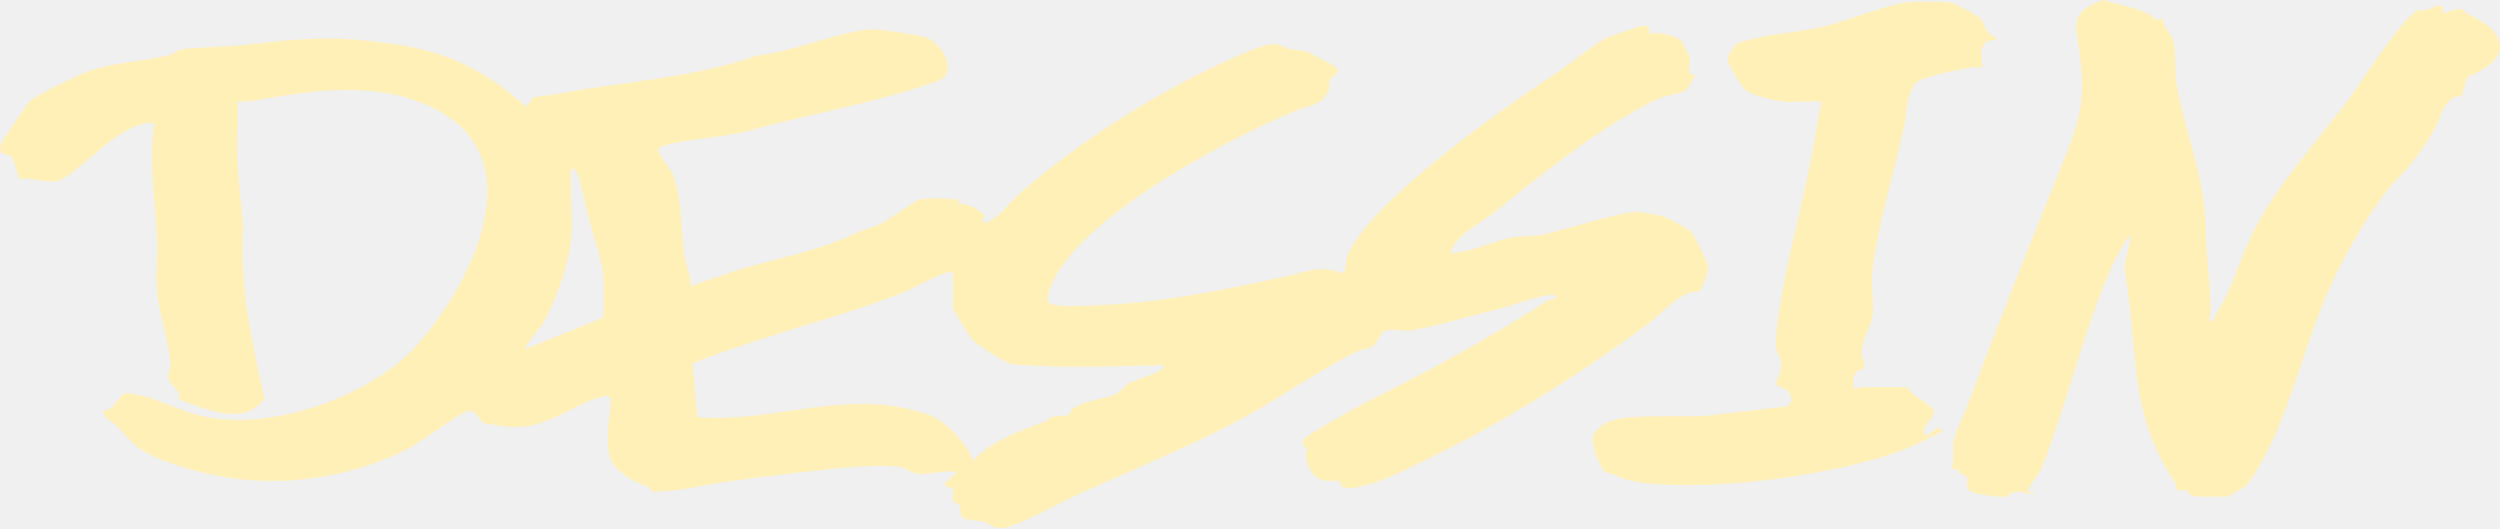
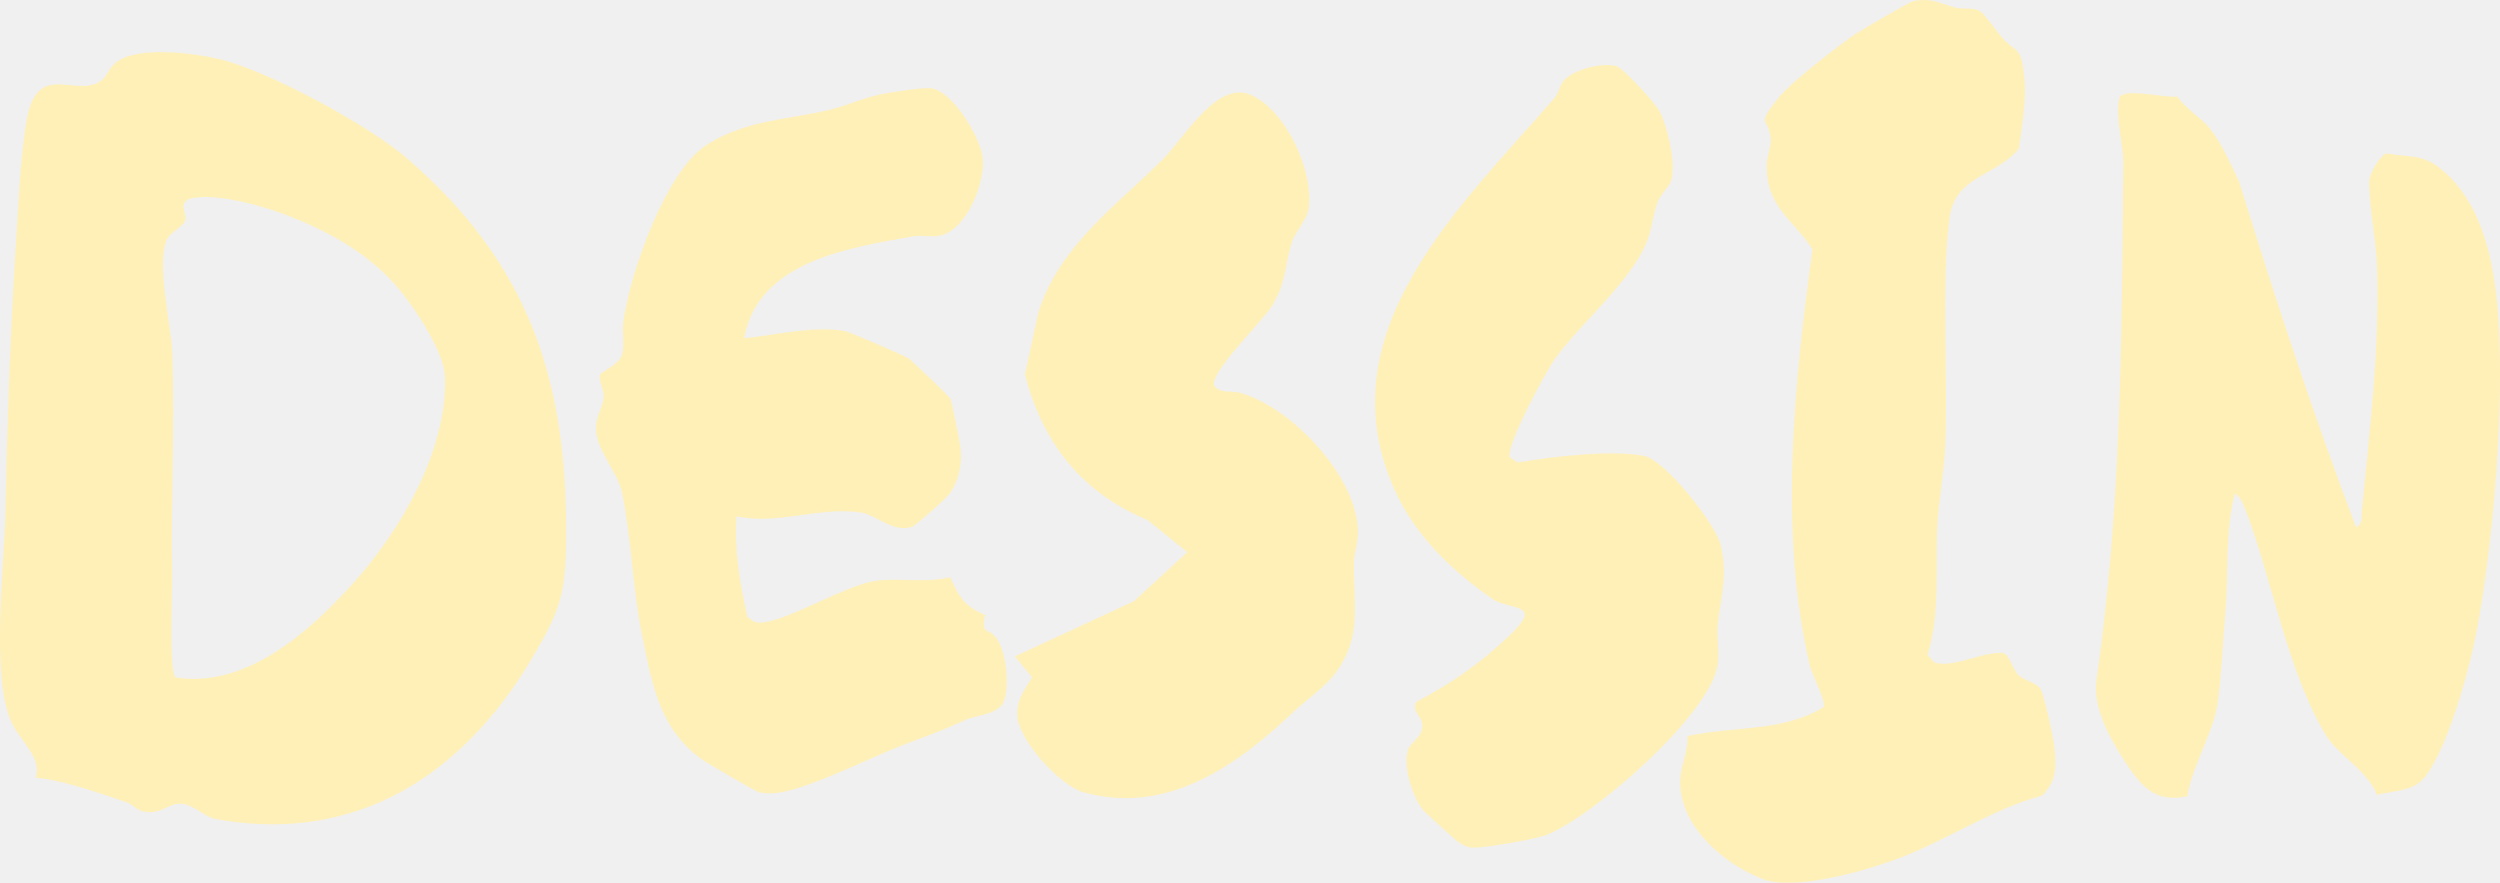
- <svg xmlns="http://www.w3.org/2000/svg" width="71" height="15" viewBox="0 0 71 15" fill="none">
-   <g clip-path="url(#clip0_103_262)">
-     <path d="M46.839 0.981C47.092 0.861 47.66 1.036 47.776 1.198C47.797 1.226 47.975 1.595 47.98 1.625C48.014 1.769 47.939 1.951 47.986 2.076C48.001 2.116 48.14 2.111 48.143 2.139C48.143 2.161 47.934 2.51 47.9 2.541C47.771 2.668 47.33 2.687 47.033 2.831C45.453 3.602 43.773 4.954 42.529 5.963C42.056 6.345 41.346 6.647 41.189 7.192C41.798 7.154 42.353 6.876 42.862 6.76C43.092 6.708 43.574 6.711 43.806 6.666C44.315 6.569 46.173 5.965 46.553 6.02C46.674 6.037 47.074 6.102 47.17 6.124C47.333 6.161 47.942 6.494 48.022 6.577C48.12 6.681 48.499 7.452 48.52 7.581C48.533 7.662 48.321 8.237 48.285 8.261C48.27 8.27 48.06 8.272 47.908 8.341C47.49 8.53 47.17 8.924 46.845 9.166C45.053 10.506 42.962 11.839 40.807 12.908C40.319 13.149 39.447 13.599 38.92 13.745C38.75 13.792 38.427 13.879 38.254 13.865C38.011 13.844 38.102 13.693 38.053 13.663C37.991 13.625 37.679 13.703 37.485 13.61C37.204 13.472 37.131 13.17 37.08 12.959C37.067 12.899 37.134 12.83 37.124 12.768C37.111 12.684 36.912 12.651 37.031 12.478C37.131 12.332 38.649 11.497 38.943 11.349C40.794 10.429 42.255 9.622 43.941 8.546C44.021 8.494 44.163 8.478 44.17 8.471C44.227 8.428 44.201 8.36 44.059 8.371C43.667 8.402 43.045 8.655 42.642 8.752C42.031 8.9 40.572 9.325 40.066 9.383C39.824 9.41 39.48 9.325 39.336 9.39C39.202 9.449 39.127 9.758 38.941 9.858C38.825 9.921 38.644 9.922 38.52 9.987C37.286 10.615 36.238 11.386 35.041 12.011C33.603 12.762 32.062 13.387 30.549 14.073C29.899 14.368 29.266 14.776 28.551 14.993C28.149 15.017 28.18 14.884 27.958 14.823C27.79 14.778 27.416 14.785 27.328 14.682C27.256 14.597 27.305 14.446 27.237 14.333C27.204 14.276 27.075 14.278 27.062 14.236C27.028 14.13 27.098 13.993 27.062 13.896C27.041 13.837 26.855 13.839 26.832 13.781C26.788 13.668 27.232 13.457 27.137 13.399C26.793 13.353 26.43 13.478 26.104 13.455C25.833 13.436 25.771 13.278 25.49 13.248C24.938 13.189 23.864 13.285 23.291 13.353C21.933 13.511 20.717 13.632 19.372 13.903C19.328 13.912 18.598 13.972 18.559 13.969C18.492 13.962 18.495 13.865 18.43 13.84C18.033 13.681 17.865 13.606 17.56 13.346C17.059 12.919 17.328 11.936 17.349 11.408C17.351 11.327 17.369 11.297 17.248 11.245C17.152 11.228 16.866 11.341 16.763 11.379C16.463 11.492 16.148 11.681 15.913 11.782C15.333 12.033 15.085 12.164 14.354 12.115C14.326 12.113 13.823 12.037 13.797 12.03C13.57 11.959 13.593 11.681 13.291 11.66C12.501 12.059 12.044 12.571 11.205 12.929C9.104 13.828 6.884 13.91 4.713 13.103C3.905 12.802 3.794 12.613 3.345 12.122C3.214 11.978 2.914 11.882 2.94 11.662C3.299 11.601 3.319 11.322 3.544 11.164C4.367 11.209 5.023 11.676 5.831 11.837C7.95 12.261 10.648 11.096 11.747 9.907C13.312 8.216 15.245 4.539 12.341 3.086C10.717 2.274 8.954 2.552 7.153 2.866C7.021 2.889 6.884 2.878 6.75 2.878C6.765 3.416 6.732 3.958 6.747 4.498C6.765 5.121 6.843 5.77 6.91 6.393C6.786 8.048 7.15 9.683 7.511 11.32C6.959 12.111 5.89 11.645 5.082 11.341C5.183 11.073 4.817 10.957 4.778 10.745C4.752 10.606 4.858 10.466 4.842 10.299C4.786 9.655 4.517 8.907 4.46 8.244C4.419 7.766 4.486 7.27 4.463 6.81C4.409 5.704 4.223 4.597 4.383 3.498C3.973 3.453 3.606 3.706 3.314 3.881C2.927 4.116 1.967 5.067 1.657 5.13C1.198 5.222 0.924 5.01 0.565 5.09C0.529 5.067 0.408 4.546 0.325 4.454C0.204 4.319 -0.119 4.461 0.049 4.05C0.075 3.987 0.78 2.944 0.836 2.885C1.009 2.708 2.315 2.076 2.628 1.984C3.322 1.778 4.115 1.719 4.77 1.578C4.917 1.547 4.995 1.436 5.121 1.411C5.488 1.338 6.365 1.335 6.786 1.29C8.397 1.12 9.218 0.991 10.898 1.21C12.325 1.396 13.12 1.698 14.158 2.397C14.419 2.573 14.718 2.843 14.961 3.038L15.121 2.776C15.356 2.715 15.617 2.71 15.854 2.665C17.697 2.312 19.754 2.213 21.489 1.576C22.439 1.519 24.019 0.805 24.875 0.837C25.113 0.845 26.011 0.989 26.244 1.05C26.768 1.187 27.24 2.085 26.623 2.305C24.925 2.911 22.968 3.243 21.184 3.732C20.539 3.902 19.465 3.953 18.877 4.131C18.807 4.152 18.742 4.173 18.699 4.22C18.624 4.312 19.055 4.801 19.117 4.97C19.372 5.663 19.346 6.517 19.432 7.223C19.468 7.518 19.623 7.819 19.62 8.122C19.829 8.058 20.02 7.971 20.232 7.912C20.585 7.813 20.745 7.73 21.035 7.645C22.238 7.291 23.18 7.148 24.282 6.633C24.579 6.494 24.695 6.497 24.968 6.378C25.242 6.258 25.96 5.706 26.13 5.669C26.448 5.602 26.889 5.649 27.217 5.664L27.227 5.805C27.475 5.739 27.872 5.992 27.945 6.117C27.991 6.197 27.79 6.348 28.022 6.324C28.43 6.129 28.636 5.781 28.946 5.508C30.608 4.05 32.914 2.555 35.216 1.561C35.459 1.456 35.99 1.217 36.254 1.252C36.378 1.267 36.473 1.356 36.6 1.383C36.783 1.423 36.938 1.416 37.142 1.481C37.227 1.507 37.924 1.882 37.952 1.911C38.117 2.088 37.823 2.151 37.777 2.255C37.733 2.35 37.777 2.467 37.725 2.58C37.529 3.005 37.286 2.944 36.853 3.123C34.511 4.083 30.286 6.437 29.777 8.325C29.697 8.617 29.801 8.66 30.239 8.686C30.562 8.706 31.414 8.659 31.765 8.634C33.399 8.522 35.025 8.176 36.543 7.843C37.069 7.728 37.537 7.508 38.102 7.763C38.293 7.652 38.187 7.471 38.254 7.299C38.848 5.784 42.518 3.189 44.214 2.066C44.633 1.788 45.198 1.314 45.606 1.088C45.699 1.038 46.597 0.729 46.656 0.729C46.863 0.726 46.855 0.894 46.847 0.988L46.839 0.981ZM17.119 9.028C17.163 8.976 17.15 7.983 17.134 7.832C17.09 7.376 16.894 6.826 16.77 6.383C16.646 5.94 16.561 5.421 16.414 4.98C16.388 4.907 16.347 4.796 16.221 4.777C16.174 5.426 16.28 6.11 16.221 6.754C16.156 7.482 15.815 8.506 15.415 9.19C15.351 9.301 14.86 9.86 14.922 9.91L17.119 9.027V9.028ZM27.062 7.704C26.548 7.803 26.089 8.131 25.637 8.312C24.377 8.813 22.996 9.181 21.69 9.61C21.404 9.704 19.7 10.249 19.672 10.351L19.803 11.835C19.935 11.886 20.634 11.867 20.831 11.854C22.795 11.724 24.442 11.11 26.38 11.78C26.902 11.96 27.532 12.705 27.635 13.092C28.092 12.568 28.871 12.266 29.651 11.983C29.752 11.947 29.814 11.858 29.888 11.835C30.041 11.79 30.245 11.834 30.35 11.785C30.418 11.756 30.399 11.651 30.446 11.62C30.789 11.374 31.375 11.335 31.685 11.195C31.819 11.136 31.912 10.974 32.064 10.884C32.217 10.794 33.231 10.518 33.019 10.37C31.589 10.407 30.165 10.462 28.74 10.348C28.538 10.306 27.71 9.764 27.596 9.627C27.545 9.563 27.064 8.801 27.064 8.754V7.702L27.062 7.704Z" fill="#FFF0B8" />
-     <path d="M61.091 0.434C61.194 0.486 61.163 0.628 61.421 0.519C61.408 0.729 61.661 0.958 61.713 1.12C61.813 1.439 61.749 1.996 61.816 2.383C62.061 3.779 62.652 5.149 62.647 6.551C62.647 7.392 62.807 8.11 62.771 8.949C62.768 9.023 62.675 9.074 62.836 9.141C62.944 8.888 63.125 8.634 63.238 8.384C63.532 7.732 63.739 7.046 64.095 6.393C64.771 5.15 65.796 4.02 66.684 2.847C66.991 2.439 68.279 0.418 68.677 0.293C68.736 0.274 68.84 0.306 68.909 0.288C69.147 0.224 69.425 -0.023 69.369 0.365C69.516 0.378 69.598 0.293 69.73 0.271C70.037 0.219 69.942 0.321 70.063 0.382C70.352 0.531 70.688 0.705 70.853 0.932C71.266 1.5 70.768 1.889 70.068 2.194L69.903 2.753C69.64 2.644 69.371 3.083 69.325 3.236C69.178 3.718 68.641 4.513 68.21 4.949C67.59 5.574 67.136 6.338 66.715 7.076C65.626 8.98 65.334 10.832 64.459 12.695C64.361 12.901 63.943 13.632 63.796 13.788C63.77 13.816 63.305 14.092 63.267 14.099C63.169 14.116 62.361 14.11 62.286 14.087C62.18 14.056 62.172 13.964 62.113 13.943C62.012 13.906 61.847 13.927 61.819 13.91C61.79 13.893 61.813 13.769 61.775 13.71C60.861 12.337 60.714 11.172 60.582 9.686C60.523 9.023 60.463 8.386 60.355 7.733C60.293 7.362 60.536 7.034 60.476 6.678C60.267 6.992 60.063 7.36 59.921 7.692C59.137 9.527 58.703 11.469 57.975 13.313C57.931 13.427 57.536 13.918 57.611 13.965L57.841 14.016C57.652 14.052 57.425 13.953 57.27 13.964C57.102 13.976 57.056 14.108 56.894 14.115C56.811 14.118 56.222 14.042 56.124 14.016C55.734 13.917 55.931 13.705 55.846 13.535C55.809 13.462 55.544 13.457 55.629 13.297L55.401 13.349C55.546 13.077 55.435 12.787 55.484 12.507C55.523 12.287 55.727 11.9 55.82 11.655C56.659 9.438 57.521 7.244 58.419 5.036C59.126 3.293 59.284 2.89 58.997 1.054C58.912 0.509 59.008 0.271 59.712 0C60.179 0.135 60.698 0.227 61.101 0.434H61.091Z" fill="#FFF0B8" />
-     <path d="M50.618 2.88C50.383 2.859 49.705 2.684 49.57 2.559C49.444 2.442 49.059 1.795 49.059 1.675C49.059 1.604 49.266 1.252 49.361 1.215C49.439 1.186 49.909 1.073 50.027 1.048C50.556 0.939 51.155 0.897 51.69 0.781C52.438 0.616 53.626 0.097 54.279 0.057C54.544 0.042 55.231 0.035 55.461 0.087C55.515 0.099 56.166 0.45 56.204 0.484C56.323 0.585 56.362 0.821 56.506 0.972C56.589 1.059 56.741 1.002 56.684 1.135C56.145 1.116 56.279 1.653 56.302 1.906C56.106 1.897 55.92 1.925 55.734 1.96C55.435 2.015 54.48 2.22 54.377 2.382C54.126 2.771 54.165 3.177 54.083 3.571C53.801 4.907 53.316 6.385 53.174 7.733C53.133 8.126 53.238 8.643 53.174 9.011C53.122 9.292 52.885 9.664 52.867 9.994C52.859 10.141 52.972 10.292 52.952 10.402C52.926 10.523 52.763 10.509 52.714 10.565C52.598 10.691 52.652 10.896 52.642 11.042C52.725 11.061 52.81 10.992 52.833 10.992H54.17C54.188 11.167 54.883 11.528 54.916 11.639C54.996 11.915 54.452 12.096 54.707 12.377C54.756 12.401 55.087 11.981 55.164 12.249C54.619 12.549 54.085 12.795 53.435 12.986C51.666 13.505 49.188 13.858 47.263 13.762C46.716 13.735 46.269 13.686 45.846 13.483C45.763 13.443 45.6 13.424 45.562 13.393C45.541 13.375 45.35 13.004 45.332 12.955C45.319 12.924 45.239 12.604 45.231 12.561C45.18 12.249 45.569 11.962 45.998 11.891C46.71 11.773 47.73 11.851 48.473 11.809L50.68 11.547C50.962 11.495 50.884 11.226 50.771 11.098C50.691 11.009 50.469 10.981 50.443 10.912C50.425 10.858 50.605 10.523 50.59 10.351C50.569 10.11 50.409 9.997 50.433 9.686C50.549 8.098 51.091 6.248 51.413 4.649C51.532 4.064 51.602 3.47 51.731 2.885C51.38 2.862 50.964 2.916 50.624 2.885L50.618 2.88Z" fill="#FFF0B8" />
+ <svg xmlns="http://www.w3.org/2000/svg" width="354" height="125" viewBox="0 0 354 125" fill="none">
+   <g clip-path="url(#clip0_72_263)">
+     <path d="M57.621 22.408C52.206 17.727 37.802 9.915 30.924 8.336C27.216 7.486 19.642 6.538 16.572 8.729C15.514 9.485 15.181 10.686 14.532 11.247C11.364 13.99 6.229 9.116 4.223 15.157C3.086 18.577 2.637 28.464 2.366 32.609C1.5 45.791 1.034 59.214 0.774 72.272C0.622 80.071 -1.296 95.573 1.543 102.08C2.762 104.881 6.022 107.28 5.043 110.108C9.178 110.55 13.843 112.242 17.913 113.601C18.785 113.89 19.355 114.741 20.359 114.924C22.886 115.39 23.761 113.714 25.685 113.811C27.387 113.897 28.972 115.692 30.555 115.981C50.282 119.581 65.497 109.855 75.324 93.22C79.361 86.386 80.12 84.1 80.169 76.03C80.306 53.67 74.861 37.3 57.621 22.408ZM49.843 82.765C43.666 89.596 34.762 97.487 24.856 95.932C23.902 95.268 24.417 83.604 24.377 81.394C24.179 70.912 24.786 60.278 24.377 49.748C24.228 45.865 21.953 36.834 23.789 33.649C24.21 32.917 25.972 31.96 26.21 31.293C26.582 30.253 24.911 28.501 27.307 28.047C31.027 27.343 37.69 29.296 41.257 30.723C47.221 33.103 52.721 36.273 56.746 41.256C58.966 44.002 62.936 49.934 63.018 53.518C63.262 63.993 56.655 75.234 49.843 82.765Z" fill="#FFF0B8" />
+     <path d="M312.792 18.034C314.63 20.311 315.838 23.179 317.091 25.803C322.149 42.268 327.534 58.596 333.629 74.698C334.635 74.045 334.361 73.262 334.452 72.311C335.577 60.281 336.913 50.257 336.602 37.943C336.51 34.304 335.404 29.107 335.48 25.602C335.501 24.603 337.038 21.899 337.977 21.719C340.852 22.28 342.984 21.82 345.429 23.752C353.085 29.796 353.835 41.799 353.982 50.839C354.168 62.351 352.878 77.084 350.905 88.224C349.878 94.033 347.021 104.716 343.758 109.508C341.92 112.208 339.523 111.79 336.584 112.562C335.27 109.157 330.989 106.819 329.385 104.159C323.68 94.686 321.774 81.833 317.783 71.775C317.46 70.958 317.204 70.412 316.46 69.879C315.021 75.28 315.597 81.211 315.112 86.764C314.777 90.608 314.527 96.1 314.014 99.614C313.42 103.695 310.371 108.563 309.721 112.751C305.004 113.765 303.053 111.16 300.73 107.597C298.733 104.536 296.327 100.065 296.854 96.399C300.373 71.921 300.467 47.782 300.653 22.969C300.672 20.409 299.513 16.803 300.077 13.917C300.464 12.292 306.855 13.975 308.316 13.658C309.301 15.239 311.889 16.913 312.792 18.031V18.034Z" fill="#FFF0B8" />
+     <path d="M105.364 47.888C109.952 47.45 114.892 46.124 119.545 46.852C120.258 46.965 127.607 50.171 128.573 50.699C128.939 50.897 134.421 56.102 134.589 56.483C134.726 56.797 135.888 62.369 135.973 63.14C136.242 65.569 135.903 67.797 134.531 69.821C134.058 70.519 129.628 74.457 129.119 74.612C126.317 75.463 124.176 72.869 121.746 72.546C115.746 71.747 110.117 74.393 104.29 73.107C103.955 77.947 104.775 82.677 105.842 87.374L106.818 88.038C107.461 88.255 108.074 88.157 108.718 88.026C112.544 87.255 119.386 83.189 123.451 82.345C126.698 81.671 131.043 82.659 134.528 81.735C135.854 84.487 136.455 85.826 139.471 87.048C138.989 90.123 139.751 88.669 141.023 90.281C142.504 92.162 142.901 96.819 142.267 99.008C141.617 101.248 138.321 101.19 136.644 101.967C133.074 103.625 130.851 104.32 127.454 105.652C122.881 107.447 114.419 111.757 109.943 112.293C109.157 112.388 108.108 112.37 107.352 112.144C106.9 112.01 99.903 107.932 99.211 107.417C93.332 103.058 92.326 96.828 90.917 89.965C89.606 83.576 89.377 75.978 88.079 69.739C87.502 66.974 84.615 63.92 84.41 61.031C84.261 58.925 85.426 57.669 85.487 56.173C85.529 55.136 84.776 53.972 84.941 53.088C85.017 52.68 87.673 51.653 88.088 50.199C88.478 48.836 88.054 47.072 88.264 45.551C89.204 38.757 94.234 24.145 100.165 20.439C105.617 17.032 111.41 16.943 117.313 15.593C119.996 14.98 122.502 13.676 125.631 13.182C127.058 12.957 130.671 12.365 131.869 12.505C134.818 12.85 138.876 19.442 139.163 22.417C139.501 25.91 136.876 32.679 132.97 33.393C131.811 33.603 130.491 33.255 129.29 33.469C120.185 35.096 107.336 36.971 105.367 47.895L105.364 47.888Z" fill="#FFF0B8" />
+     <path d="M289.213 112.635C282.164 114.549 275.99 118.767 269.26 121.382C264.528 123.22 254.146 126.244 249.545 124.451C244.264 122.394 238.33 117.414 237.925 111.376C237.736 108.575 239.044 106.905 238.956 104.226C245.413 102.793 252.478 103.689 258.22 100.12C258.549 99.12 256.622 95.749 256.247 94.152C251.844 75.313 254.042 54.277 256.652 35.298C253.911 31.079 250.155 29.388 250.161 23.484C250.161 22.146 250.804 20.753 250.731 19.756C250.484 16.416 248.481 18.056 251.835 13.847C253.554 11.689 260.171 6.565 262.683 4.849C263.552 4.255 270.41 0.256 270.873 0.168C273.736 -0.384 274.806 0.588 276.91 1.082C278.035 1.347 279.203 1.042 280.249 1.497C280.859 1.762 282.725 4.435 283.451 5.267C285.533 7.656 286.14 6.343 286.619 10.68C287.006 14.176 286.308 17.614 285.875 21.061C282.435 25.139 276.776 24.807 276.02 31.055C274.871 40.54 275.877 53.253 275.444 63.198C275.288 66.746 274.52 70.857 274.328 74.417C273.995 80.507 274.816 86.743 272.937 92.692L273.813 93.735C276.227 94.808 280.758 92.196 283.658 92.461C284.548 92.711 284.963 94.799 285.869 95.64C286.664 96.38 288.299 96.661 288.875 97.459C289.5 98.322 290.924 105.192 290.997 106.597C291.134 109.273 291.049 110.605 289.213 112.629V112.635Z" fill="#FFF0B8" />
+     <path d="M201.556 114.774C200.01 112.885 198.65 108.608 199.357 106.198C199.659 105.17 201.342 104.433 201.4 102.817C201.452 101.4 199.784 100.702 200.55 99.382C205.468 96.819 209.709 93.841 213.731 90.001C218.746 85.213 213.804 86.566 211.203 84.734C205.614 80.799 200.354 75.859 197.433 69.272C187.539 46.968 206.779 29.263 220.161 13.828C220.713 13.191 220.811 12.082 221.46 11.372C222.875 9.823 226.912 8.784 228.906 9.381C229.872 9.671 234.324 14.529 234.943 15.678C236.154 17.928 237.318 23.085 236.663 25.502C236.404 26.456 235.202 27.385 234.791 28.452C234.074 30.323 233.909 32.335 233.306 33.941C231.119 39.748 223.838 45.685 220.167 50.842C218.823 52.728 213.313 62.948 213.761 64.728L214.938 65.484C219.823 64.661 227.961 63.661 232.748 64.542C235.772 65.097 243.005 74.298 243.663 77.23C244.685 81.793 243.663 84.299 243.24 88.392C243.044 90.275 243.52 92.452 243.203 94.253C241.947 101.394 225.549 115.667 218.92 118.249C217.417 118.834 209.639 120.2 208.282 120.017C207.599 119.925 207.05 119.608 206.486 119.236C206.154 119.017 201.79 115.058 201.559 114.774H201.556Z" fill="#FFF0B8" />
+     <path d="M183.337 100.644C175.321 108.249 165.418 115.503 153.438 112.196C150.133 111.284 144.148 104.814 144.041 101.211C143.974 98.965 145.105 97.679 146.136 95.905L143.709 92.945L160.57 85.124L168.123 78.191L162.491 73.64C153.121 69.748 147.627 62.658 145.13 53.021L147.032 44.231C149.996 34.801 158.088 29.129 164.72 22.493C167.641 19.57 172.318 11.329 177.111 13.435C182.109 15.633 185.966 24.112 185.325 29.406C185.103 31.256 183.365 32.734 182.865 34.465C181.917 37.733 182.124 40.11 180.035 43.435C178.712 45.541 171.425 52.6 171.916 54.557C172.699 55.81 174.364 55.267 175.666 55.642C182.856 57.715 191.972 67.255 192.277 75.002C192.351 76.834 191.722 78.194 191.713 79.784C191.671 85.819 192.89 90.269 189.051 95.362C187.521 97.392 185.149 98.928 183.337 100.647V100.644Z" fill="#FFF0B8" />
  </g>
  <defs>
-     <clipPath id="clip0_103_262">
-       <rect width="71" height="15" fill="white" />
+     <clipPath id="clip0_72_263">
+       <rect width="354" height="125" fill="white" />
    </clipPath>
  </defs>
</svg>
